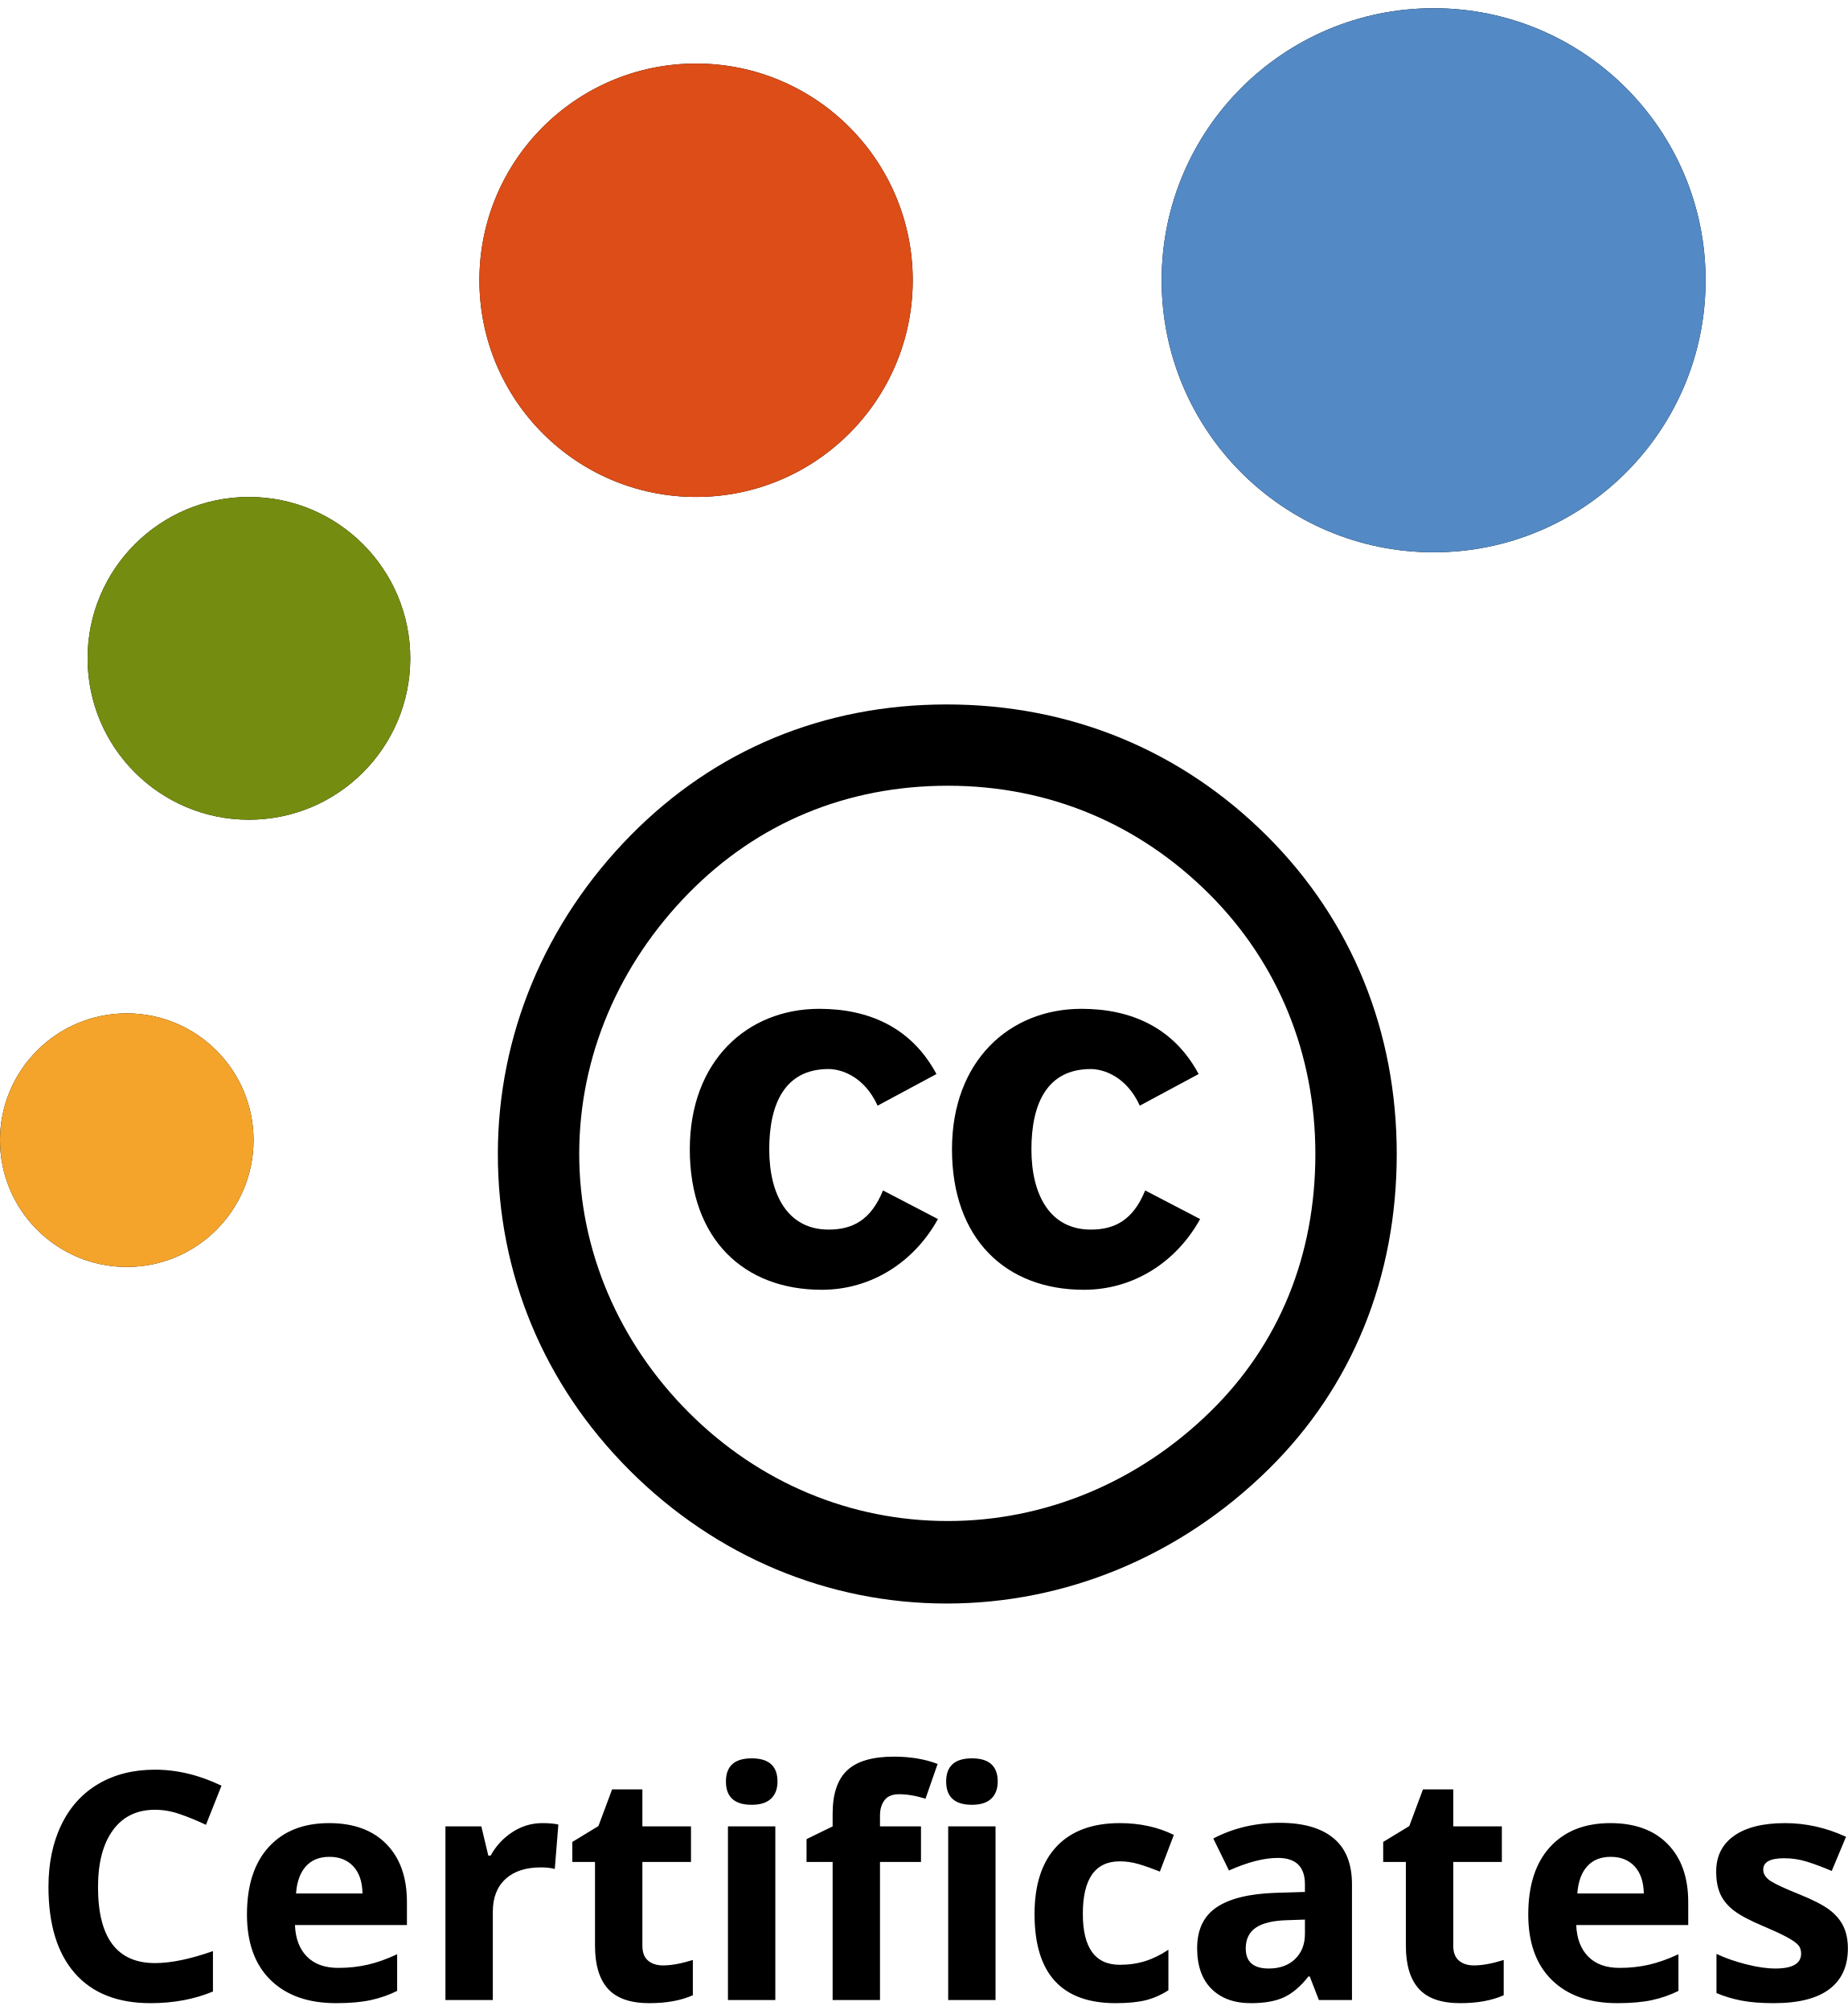
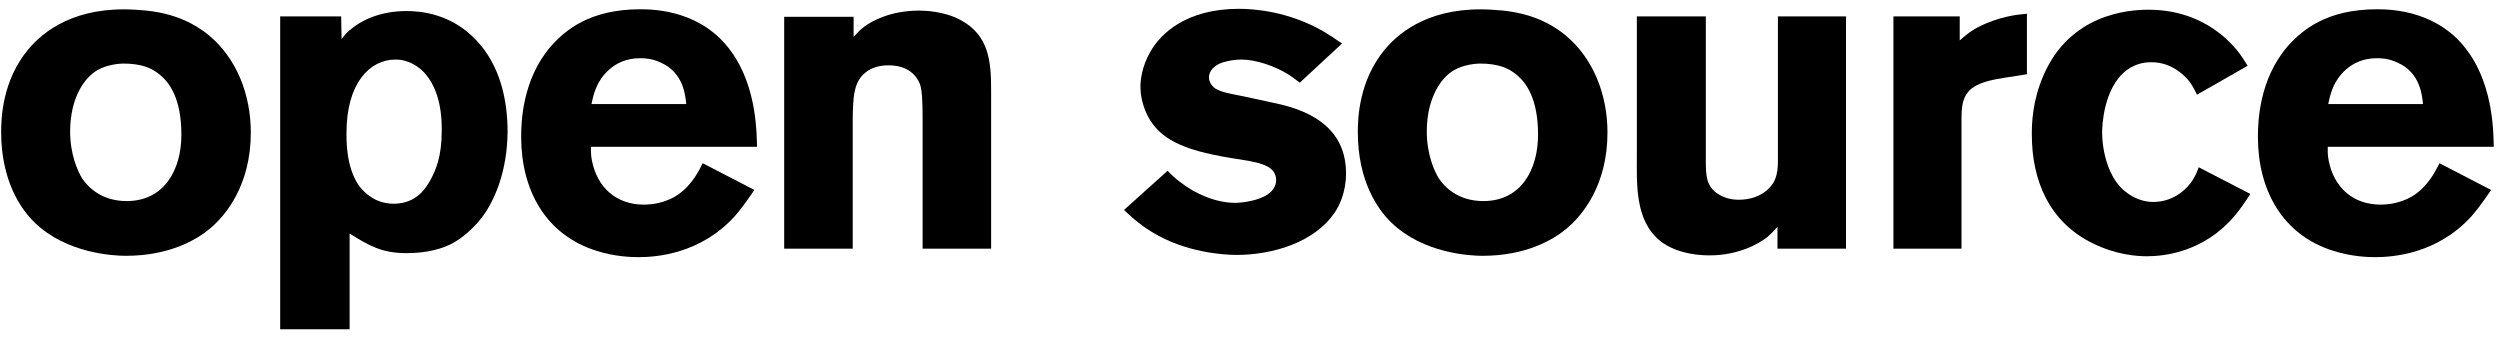
- <svg xmlns="http://www.w3.org/2000/svg" preserveAspectRatio="xMidYMid meet" viewBox="0 0 160 174">
-   <g id="certificates" fill="currentColor">
-     <path d="M81.969 60.982C71.293 60.982 61.897 64.927 54.637 72.283C47.164 79.854 43.107 89.662 43.107 99.898C43.107 110.239 47.057 119.835 54.531 127.299C62.004 134.762 71.721 138.813 81.969 138.813C92.218 138.813 102.148 134.762 109.835 127.192C117.096 120.049 120.938 110.56 120.938 99.898C120.938 89.343 117.096 79.747 109.728 72.39C102.255 64.927 92.646 60.982 81.969 60.982ZM82.076 68.019C90.831 68.019 98.625 71.324 104.711 77.402C110.689 83.372 113.892 91.263 113.892 99.898C113.892 108.64 110.796 116.317 104.817 122.182C98.517 128.365 90.403 131.671 82.075 131.671C73.64 131.671 65.739 128.366 59.654 122.289C53.568 116.21 50.152 108.214 50.152 99.898C50.152 91.475 53.568 83.479 59.654 77.295C65.633 71.219 73.322 68.019 82.076 68.019Z" />
-     <path d="M81.084 92.977C78.918 88.938 75.224 87.331 70.936 87.331C64.695 87.331 59.727 91.847 59.727 99.492C59.727 107.266 64.397 111.653 71.149 111.653C75.481 111.653 79.174 109.221 81.212 105.53L76.456 103.054C75.394 105.66 73.781 106.442 71.743 106.442C68.219 106.442 66.606 103.445 66.606 99.493C66.606 95.541 67.964 92.544 71.743 92.544C72.762 92.544 74.8 93.109 75.989 95.713L81.084 92.977Z" />
-     <path d="M103.786 92.977C101.619 88.938 97.927 87.331 93.638 87.331C87.397 87.331 82.428 91.847 82.428 99.492C82.428 107.266 87.099 111.653 93.85 111.653C98.182 111.653 101.875 109.221 103.913 105.53L99.157 103.054C98.096 105.66 96.482 106.442 94.444 106.442C90.921 106.442 89.306 103.445 89.306 99.493C89.306 95.541 90.665 92.544 94.444 92.544C95.463 92.544 97.501 93.109 98.691 95.713L103.786 92.977Z" />
-     <path d="M13.422 156.666C11.854 156.666 10.639 157.255 9.778 158.434C8.918 159.613 8.487 161.256 8.487 163.363C8.487 167.747 10.132 169.939 13.422 169.939C14.803 169.939 16.475 169.593 18.438 168.903V172.4C16.825 173.072 15.023 173.408 13.033 173.408C10.173 173.408 7.985 172.541 6.47 170.806C4.955 169.071 4.197 166.581 4.197 163.336C4.197 161.292 4.57 159.501 5.314 157.964C6.058 156.426 7.127 155.247 8.521 154.427C9.915 153.607 11.549 153.196 13.422 153.196C15.332 153.196 17.25 153.658 19.178 154.582L17.833 157.97C17.098 157.621 16.358 157.316 15.614 157.056C14.87 156.796 14.14 156.666 13.422 156.666ZM28.524 160.741C27.654 160.741 26.973 161.016 26.48 161.568C25.987 162.119 25.704 162.901 25.633 163.914H31.388C31.37 162.901 31.106 162.119 30.595 161.568C30.084 161.016 29.394 160.741 28.524 160.741ZM29.102 173.408C26.682 173.408 24.79 172.74 23.427 171.404C22.065 170.069 21.383 168.177 21.383 165.73C21.383 163.21 22.013 161.263 23.273 159.887C24.532 158.51 26.274 157.822 28.497 157.822C30.622 157.822 32.276 158.428 33.459 159.638C34.643 160.848 35.234 162.52 35.234 164.654V166.644H25.539C25.584 167.809 25.929 168.719 26.574 169.374C27.22 170.028 28.125 170.355 29.291 170.355C30.196 170.355 31.052 170.261 31.859 170.073C32.666 169.885 33.508 169.585 34.387 169.172V172.346C33.67 172.704 32.903 172.971 32.088 173.146C31.272 173.321 30.277 173.408 29.102 173.408ZM46.961 157.822C47.516 157.822 47.978 157.863 48.346 157.943L48.036 161.789C47.705 161.7 47.301 161.655 46.826 161.655C45.517 161.655 44.497 161.991 43.767 162.664C43.036 163.336 42.671 164.277 42.671 165.487V173.139H38.569V158.105H41.676L42.281 160.633H42.483C42.949 159.79 43.578 159.111 44.372 158.596C45.165 158.08 46.028 157.822 46.961 157.822ZM57.409 170.14C58.126 170.14 58.987 169.983 59.991 169.67V172.722C58.969 173.179 57.714 173.408 56.226 173.408C54.585 173.408 53.391 172.993 52.642 172.164C51.893 171.335 51.519 170.091 51.519 168.432V161.184H49.556V159.45L51.815 158.078L52.998 154.904H55.621V158.105H59.83V161.184H55.621V168.432C55.621 169.015 55.784 169.446 56.111 169.723C56.439 170.001 56.871 170.14 57.409 170.14ZM62.855 154.219C62.855 152.883 63.599 152.215 65.088 152.215C66.576 152.215 67.32 152.883 67.32 154.219C67.32 154.855 67.134 155.35 66.762 155.704C66.39 156.059 65.832 156.236 65.088 156.236C63.599 156.236 62.855 155.563 62.855 154.219ZM67.132 173.139H63.03V158.105H67.132V173.139ZM79.745 161.184H76.195V173.139H72.094V161.184H69.835V159.208L72.094 158.105V157.002C72.094 155.29 72.515 154.039 73.358 153.25C74.201 152.461 75.55 152.067 77.406 152.067C78.822 152.067 80.082 152.278 81.184 152.699L80.135 155.711C79.311 155.451 78.549 155.321 77.849 155.321C77.267 155.321 76.845 155.494 76.585 155.839C76.325 156.184 76.195 156.626 76.195 157.164V158.105H79.745V161.184ZM81.924 154.219C81.924 152.883 82.668 152.215 84.156 152.215C85.644 152.215 86.388 152.883 86.388 154.219C86.388 154.855 86.203 155.35 85.83 155.704C85.458 156.059 84.9 156.236 84.156 156.236C82.668 156.236 81.924 155.563 81.924 154.219ZM86.2 173.139H82.099V158.105H86.2V173.139ZM96.595 173.408C91.915 173.408 89.576 170.84 89.576 165.703C89.576 163.148 90.212 161.196 91.485 159.846C92.758 158.497 94.582 157.822 96.958 157.822C98.697 157.822 100.257 158.163 101.638 158.844L100.428 162.018C99.782 161.758 99.181 161.545 98.626 161.379C98.07 161.213 97.514 161.131 96.958 161.131C94.825 161.131 93.758 162.646 93.758 165.676C93.758 168.616 94.825 170.087 96.958 170.087C97.747 170.087 98.478 169.981 99.15 169.771C99.823 169.56 100.495 169.23 101.167 168.782V172.292C100.504 172.713 99.834 173.005 99.157 173.166C98.48 173.327 97.626 173.408 96.595 173.408ZM114.198 173.139L113.404 171.095H113.297C112.607 171.965 111.896 172.568 111.165 172.904C110.435 173.24 109.482 173.408 108.308 173.408C106.865 173.408 105.728 172.996 104.899 172.171C104.07 171.346 103.655 170.172 103.655 168.648C103.655 167.052 104.213 165.875 105.329 165.118C106.445 164.36 108.129 163.941 110.379 163.86L112.988 163.78V163.121C112.988 161.597 112.208 160.835 110.648 160.835C109.446 160.835 108.034 161.198 106.412 161.924L105.054 159.154C106.784 158.248 108.702 157.796 110.809 157.796C112.826 157.796 114.373 158.235 115.448 159.113C116.524 159.992 117.062 161.328 117.062 163.121V173.139H114.198ZM112.988 166.173L111.401 166.227C110.208 166.263 109.321 166.478 108.738 166.873C108.155 167.267 107.864 167.868 107.864 168.675C107.864 169.831 108.528 170.409 109.854 170.409C110.805 170.409 111.564 170.136 112.134 169.589C112.703 169.042 112.988 168.316 112.988 167.41V166.173ZM127.618 170.14C128.336 170.14 129.196 169.983 130.2 169.67V172.722C129.178 173.179 127.923 173.408 126.435 173.408C124.794 173.408 123.6 172.993 122.851 172.164C122.103 171.335 121.728 170.091 121.728 168.432V161.184H119.765V159.45L122.024 158.078L123.208 154.904H125.83V158.105H130.039V161.184H125.83V168.432C125.83 169.015 125.994 169.446 126.321 169.723C126.648 170.001 127.081 170.14 127.618 170.14ZM139.466 160.741C138.596 160.741 137.915 161.016 137.422 161.568C136.929 162.119 136.646 162.901 136.574 163.914H142.33C142.312 162.901 142.048 162.119 141.537 161.568C141.026 161.016 140.335 160.741 139.466 160.741ZM140.044 173.408C137.623 173.408 135.732 172.74 134.369 171.404C133.006 170.069 132.325 168.177 132.325 165.73C132.325 163.21 132.955 161.263 134.214 159.887C135.474 158.51 137.215 157.822 139.439 157.822C141.564 157.822 143.218 158.428 144.401 159.638C145.584 160.848 146.176 162.52 146.176 164.654V166.644H136.48C136.525 167.809 136.87 168.719 137.516 169.374C138.161 170.028 139.067 170.355 140.232 170.355C141.138 170.355 141.994 170.261 142.801 170.073C143.608 169.885 144.45 169.585 145.329 169.172V172.346C144.612 172.704 143.845 172.971 143.029 173.146C142.213 173.321 141.218 173.408 140.044 173.408ZM160 168.675C160 170.217 159.464 171.391 158.393 172.198C157.322 173.005 155.719 173.408 153.586 173.408C152.492 173.408 151.559 173.334 150.788 173.186C150.017 173.038 149.296 172.821 148.623 172.534V169.145C149.385 169.504 150.244 169.804 151.199 170.046C152.153 170.288 152.994 170.409 153.72 170.409C155.208 170.409 155.952 169.979 155.952 169.118C155.952 168.796 155.854 168.533 155.656 168.332C155.459 168.13 155.119 167.901 154.634 167.646C154.188 167.41 153.603 167.138 152.881 166.829L152.698 166.752C151.542 166.267 150.692 165.819 150.15 165.407C149.607 164.994 149.213 164.522 148.966 163.988C148.72 163.455 148.597 162.798 148.597 162.018C148.597 160.682 149.114 159.649 150.15 158.918C151.185 158.188 152.653 157.822 154.554 157.822C156.365 157.822 158.126 158.217 159.839 159.006L158.601 161.964C157.848 161.642 157.145 161.377 156.49 161.171C155.836 160.965 155.168 160.862 154.487 160.862C153.276 160.862 152.671 161.189 152.671 161.843C152.671 162.211 152.866 162.529 153.256 162.798L153.359 162.865C153.786 163.132 154.605 163.508 155.818 163.995C156.992 164.47 157.853 164.914 158.4 165.326C158.947 165.739 159.35 166.214 159.61 166.752C159.87 167.289 160 167.93 160 168.675Z" />
-   </g>
-   <g id="monochrome_dots" fill="currentColor">
-     <path d="M124.132 47.81C137.137 47.81 147.681 37.267 147.681 24.261C147.681 11.255 137.137 0.712 124.132 0.712C111.126 0.712 100.583 11.255 100.583 24.261C100.583 37.267 111.126 47.81 124.132 47.81Z" />
-     <path d="M60.27 43.02C70.63 43.02 79.029 34.621 79.029 24.261C79.029 13.9 70.63 5.502 60.27 5.502C49.909 5.502 41.51 13.9 41.51 24.261C41.51 34.621 49.909 43.02 60.27 43.02Z" />
-     <path d="M21.553 70.96C29.269 70.96 35.523 64.706 35.523 56.99C35.523 49.275 29.269 43.02 21.553 43.02C13.838 43.02 7.584 49.275 7.584 56.99C7.584 64.706 13.838 70.96 21.553 70.96Z" />
-     <path d="M10.976 109.676C17.038 109.676 21.953 104.762 21.953 98.7C21.953 92.638 17.038 87.724 10.976 87.724C4.914 87.724 0 92.638 0 98.7C0 104.762 4.914 109.676 10.976 109.676Z" />
-   </g>
-   <g id="colorful_dots">
-     <path d="M124.132 47.81C137.137 47.81 147.681 37.267 147.681 24.261C147.681 11.255 137.137 0.712 124.132 0.712C111.126 0.712 100.583 11.255 100.583 24.261C100.583 37.267 111.126 47.81 124.132 47.81Z" fill="#5389C4" />
-     <path d="M60.27 43.02C70.63 43.02 79.029 34.621 79.029 24.261C79.029 13.9 70.63 5.502 60.27 5.502C49.909 5.502 41.51 13.9 41.51 24.261C41.51 34.621 49.909 43.02 60.27 43.02Z" fill="#DC4D17" />
-     <path d="M21.553 70.96C29.269 70.96 35.523 64.706 35.523 56.99C35.523 49.275 29.269 43.02 21.553 43.02C13.838 43.02 7.584 49.275 7.584 56.99C7.584 64.706 13.838 70.96 21.553 70.96Z" fill="#748C10" />
-     <path d="M10.976 109.676C17.038 109.676 21.953 104.762 21.953 98.7C21.953 92.638 17.038 87.724 10.976 87.724C4.914 87.724 0 92.638 0 98.7C0 104.762 4.914 109.676 10.976 109.676Z" fill="#F4A42A" />
-   </g>
+ <svg xmlns="http://www.w3.org/2000/svg" width="191" height="26" viewBox="0 0 191 26" fill="none">
+   <path d="M19.162 10.126C19.162 7.27 18.108 4.448 15.898 2.646C14.232 1.32 12.396 0.844 10.322 0.742C5.834 0.47 3.386 2.306 2.162 3.768C0.156 6.182 0.088 9.072 0.088 10.092C0.088 13.798 1.584 15.974 2.638 16.994C5.086 19.374 8.69 19.544 9.608 19.544C12.94 19.544 15.014 18.32 16.034 17.47C17.258 16.45 19.162 14.138 19.162 10.126ZM13.858 10.296C13.858 12.948 12.566 15.362 9.676 15.362C7.704 15.362 6.684 14.24 6.276 13.628C5.936 13.084 5.358 11.792 5.358 10.058C5.358 7.44 6.48 5.91 7.432 5.366C8.18 4.924 9.166 4.856 9.404 4.856C10.798 4.856 11.512 5.196 11.988 5.536C13.008 6.25 13.858 7.61 13.858 10.296Z" fill="black" />
+   <path d="M38.78 10.092C38.78 7.61 38.202 4.992 36.4 3.088C34.462 1.014 32.082 0.844 31.062 0.844C28.886 0.844 27.492 1.66 26.846 2.204C26.472 2.476 26.37 2.646 26.098 2.986L26.064 1.252H21.406V25.154H26.71V17.844C28.24 18.796 29.192 19.34 31.062 19.34C32.728 19.34 33.782 18.966 34.36 18.694C34.938 18.422 36.162 17.64 37.148 16.144C37.794 15.124 38.746 13.118 38.78 10.092ZM33.748 10.024C33.748 11.928 33.306 12.982 32.898 13.73C32.592 14.274 31.878 15.566 30.076 15.566C29.26 15.566 28.648 15.26 28.41 15.09C28.002 14.852 27.662 14.512 27.39 14.138C26.404 12.676 26.472 10.534 26.472 10.16C26.472 6.318 28.274 4.55 30.212 4.55C30.348 4.55 30.62 4.55 30.96 4.652C31.572 4.822 32.116 5.196 32.524 5.672C33.816 7.202 33.748 9.514 33.748 10.024Z" fill="black" />
+   <path d="M57.837 11.214C57.803 10.364 57.871 6.692 55.865 3.938C53.655 0.844 50.119 0.708 48.929 0.708C45.053 0.708 43.183 2.306 42.095 3.53C39.885 6.08 39.817 9.378 39.817 10.466C39.817 14.478 41.653 17.946 45.597 19.17C46.991 19.612 48.249 19.646 48.793 19.646C50.119 19.646 53.519 19.408 56.137 16.518C56.545 16.042 56.919 15.566 57.633 14.512L53.689 12.472C53.451 12.914 52.669 14.716 50.901 15.328C50.187 15.6 49.507 15.634 49.201 15.634C47.093 15.634 45.631 14.342 45.223 12.268C45.121 11.792 45.155 11.384 45.155 11.214H57.837ZM52.431 7.95H45.189C45.325 7.27 45.461 6.896 45.597 6.59C45.869 5.978 46.821 4.448 48.895 4.448C49.201 4.448 49.779 4.448 50.493 4.788C52.261 5.57 52.363 7.372 52.431 7.95Z" fill="black" />
+   <path d="M75.722 19V6.862C75.722 4.686 75.552 2.68 73.376 1.524C72.118 0.844 70.622 0.81 70.214 0.81C68.106 0.81 66.678 1.558 66.032 2.034C65.59 2.374 65.386 2.646 65.216 2.816V1.286H59.912V19H65.148V9.412C65.148 7.304 65.25 6.216 66.134 5.536C66.78 4.992 67.664 4.992 67.902 4.992C69.398 4.992 70.044 5.808 70.282 6.42C70.452 6.896 70.486 7.78 70.486 8.97V19H75.722Z" fill="black" />
+   <path d="M102.837 13.254C102.837 9.956 100.389 8.528 97.567 7.916L95.221 7.406C94.643 7.27 93.351 7.1 92.841 6.76C92.569 6.556 92.365 6.25 92.365 5.91C92.365 5.604 92.535 5.162 93.181 4.856C93.419 4.754 94.099 4.55 94.847 4.55C95.969 4.55 97.397 5.06 98.349 5.638C98.689 5.842 98.995 6.08 99.301 6.318L102.531 3.326C102.055 2.986 101.579 2.68 101.069 2.374C98.383 0.844 95.765 0.674 94.643 0.674C90.699 0.674 88.693 2.51 87.877 3.972C87.231 5.094 87.129 6.148 87.129 6.624C87.129 7.032 87.197 7.882 87.673 8.834C88.591 10.602 90.291 11.452 93.997 12.064C95.901 12.37 97.465 12.506 97.499 13.73C97.499 14.716 96.445 15.158 95.663 15.328C95.085 15.464 94.609 15.498 94.371 15.498C92.909 15.498 91.311 14.818 90.155 13.9C89.815 13.662 89.509 13.356 89.203 13.05L85.871 16.042C86.211 16.348 86.925 17.062 87.979 17.708C90.563 19.306 93.521 19.476 94.473 19.476C97.159 19.476 100.423 18.558 101.987 16.212C102.293 15.77 102.837 14.716 102.837 13.254Z" fill="black" />
+   <path d="M122.811 10.126C122.811 7.27 121.757 4.448 119.547 2.646C117.881 1.32 116.045 0.844 113.971 0.742C109.483 0.47 107.035 2.306 105.811 3.768C103.805 6.182 103.737 9.072 103.737 10.092C103.737 13.798 105.233 15.974 106.287 16.994C108.735 19.374 112.339 19.544 113.257 19.544C116.589 19.544 118.663 18.32 119.683 17.47C120.907 16.45 122.811 14.138 122.811 10.126ZM117.507 10.296C117.507 12.948 116.215 15.362 113.325 15.362C111.353 15.362 110.333 14.24 109.925 13.628C109.585 13.084 109.007 11.792 109.007 10.058C109.007 7.44 110.129 5.91 111.081 5.366C111.829 4.924 112.815 4.856 113.053 4.856C114.447 4.856 115.161 5.196 115.637 5.536C116.657 6.25 117.507 7.61 117.507 10.296Z" fill="black" />
+   <path d="M141.035 19V1.252H135.833V12.302C135.833 12.778 135.799 13.22 135.629 13.662C135.391 14.308 134.507 15.26 132.841 15.26C132.059 15.26 131.617 15.022 131.311 14.852C130.359 14.274 130.325 13.424 130.325 12.302V1.252H125.055V11.826C125.055 14.002 124.885 16.858 126.857 18.422C128.251 19.51 130.223 19.51 130.631 19.51C132.807 19.51 134.371 18.626 135.017 18.116C135.221 17.946 135.425 17.742 135.799 17.334V19H141.035Z" fill="black" />
+   <path d="M154.857 5.672V1.048C154.211 1.116 153.225 1.184 151.797 1.762C150.641 2.238 150.165 2.714 149.723 3.088V1.252H144.657V19H149.859V9.004C149.859 7.678 150.097 6.794 151.491 6.318C152.137 6.08 152.953 5.978 153.123 5.944L154.857 5.672Z" fill="black" />
+   <path d="M171.925 14.818L167.981 12.778C167.777 13.356 167.641 13.56 167.471 13.832C167.165 14.274 166.247 15.396 164.547 15.43C163.391 15.43 162.643 14.852 162.303 14.58C161.113 13.594 160.603 11.622 160.603 10.092C160.603 9.752 160.671 6.726 162.473 5.366C163.255 4.788 164.003 4.754 164.377 4.754C165.975 4.754 166.961 5.842 167.267 6.216C167.539 6.59 167.811 7.134 167.845 7.236L171.721 5.026C171.381 4.482 171.245 4.278 171.041 4.006C168.661 1.014 165.533 0.742 164.139 0.742C162.507 0.742 158.121 1.116 156.115 5.774C155.265 7.746 155.231 9.446 155.231 10.262C155.231 13.798 156.557 16.96 159.889 18.592C161.691 19.476 163.255 19.578 164.037 19.578C165.329 19.578 168.355 19.272 170.701 16.518C171.143 16.008 171.551 15.396 171.925 14.818Z" fill="black" />
+   <path d="M190.525 11.214C190.491 10.364 190.559 6.692 188.553 3.938C186.343 0.844 182.807 0.708 181.617 0.708C177.741 0.708 175.871 2.306 174.783 3.53C172.573 6.08 172.505 9.378 172.505 10.466C172.505 14.478 174.341 17.946 178.285 19.17C179.679 19.612 180.937 19.646 181.481 19.646C182.807 19.646 186.207 19.408 188.825 16.518C189.233 16.042 189.607 15.566 190.321 14.512L186.377 12.472C186.139 12.914 185.357 14.716 183.589 15.328C182.875 15.6 182.195 15.634 181.889 15.634C179.781 15.634 178.319 14.342 177.911 12.268C177.809 11.792 177.843 11.384 177.843 11.214H190.525ZM185.119 7.95H177.877C178.013 7.27 178.149 6.896 178.285 6.59C178.557 5.978 179.509 4.448 181.583 4.448C181.889 4.448 182.467 4.448 183.181 4.788C184.949 5.57 185.051 7.372 185.119 7.95Z" fill="black" />
</svg>
